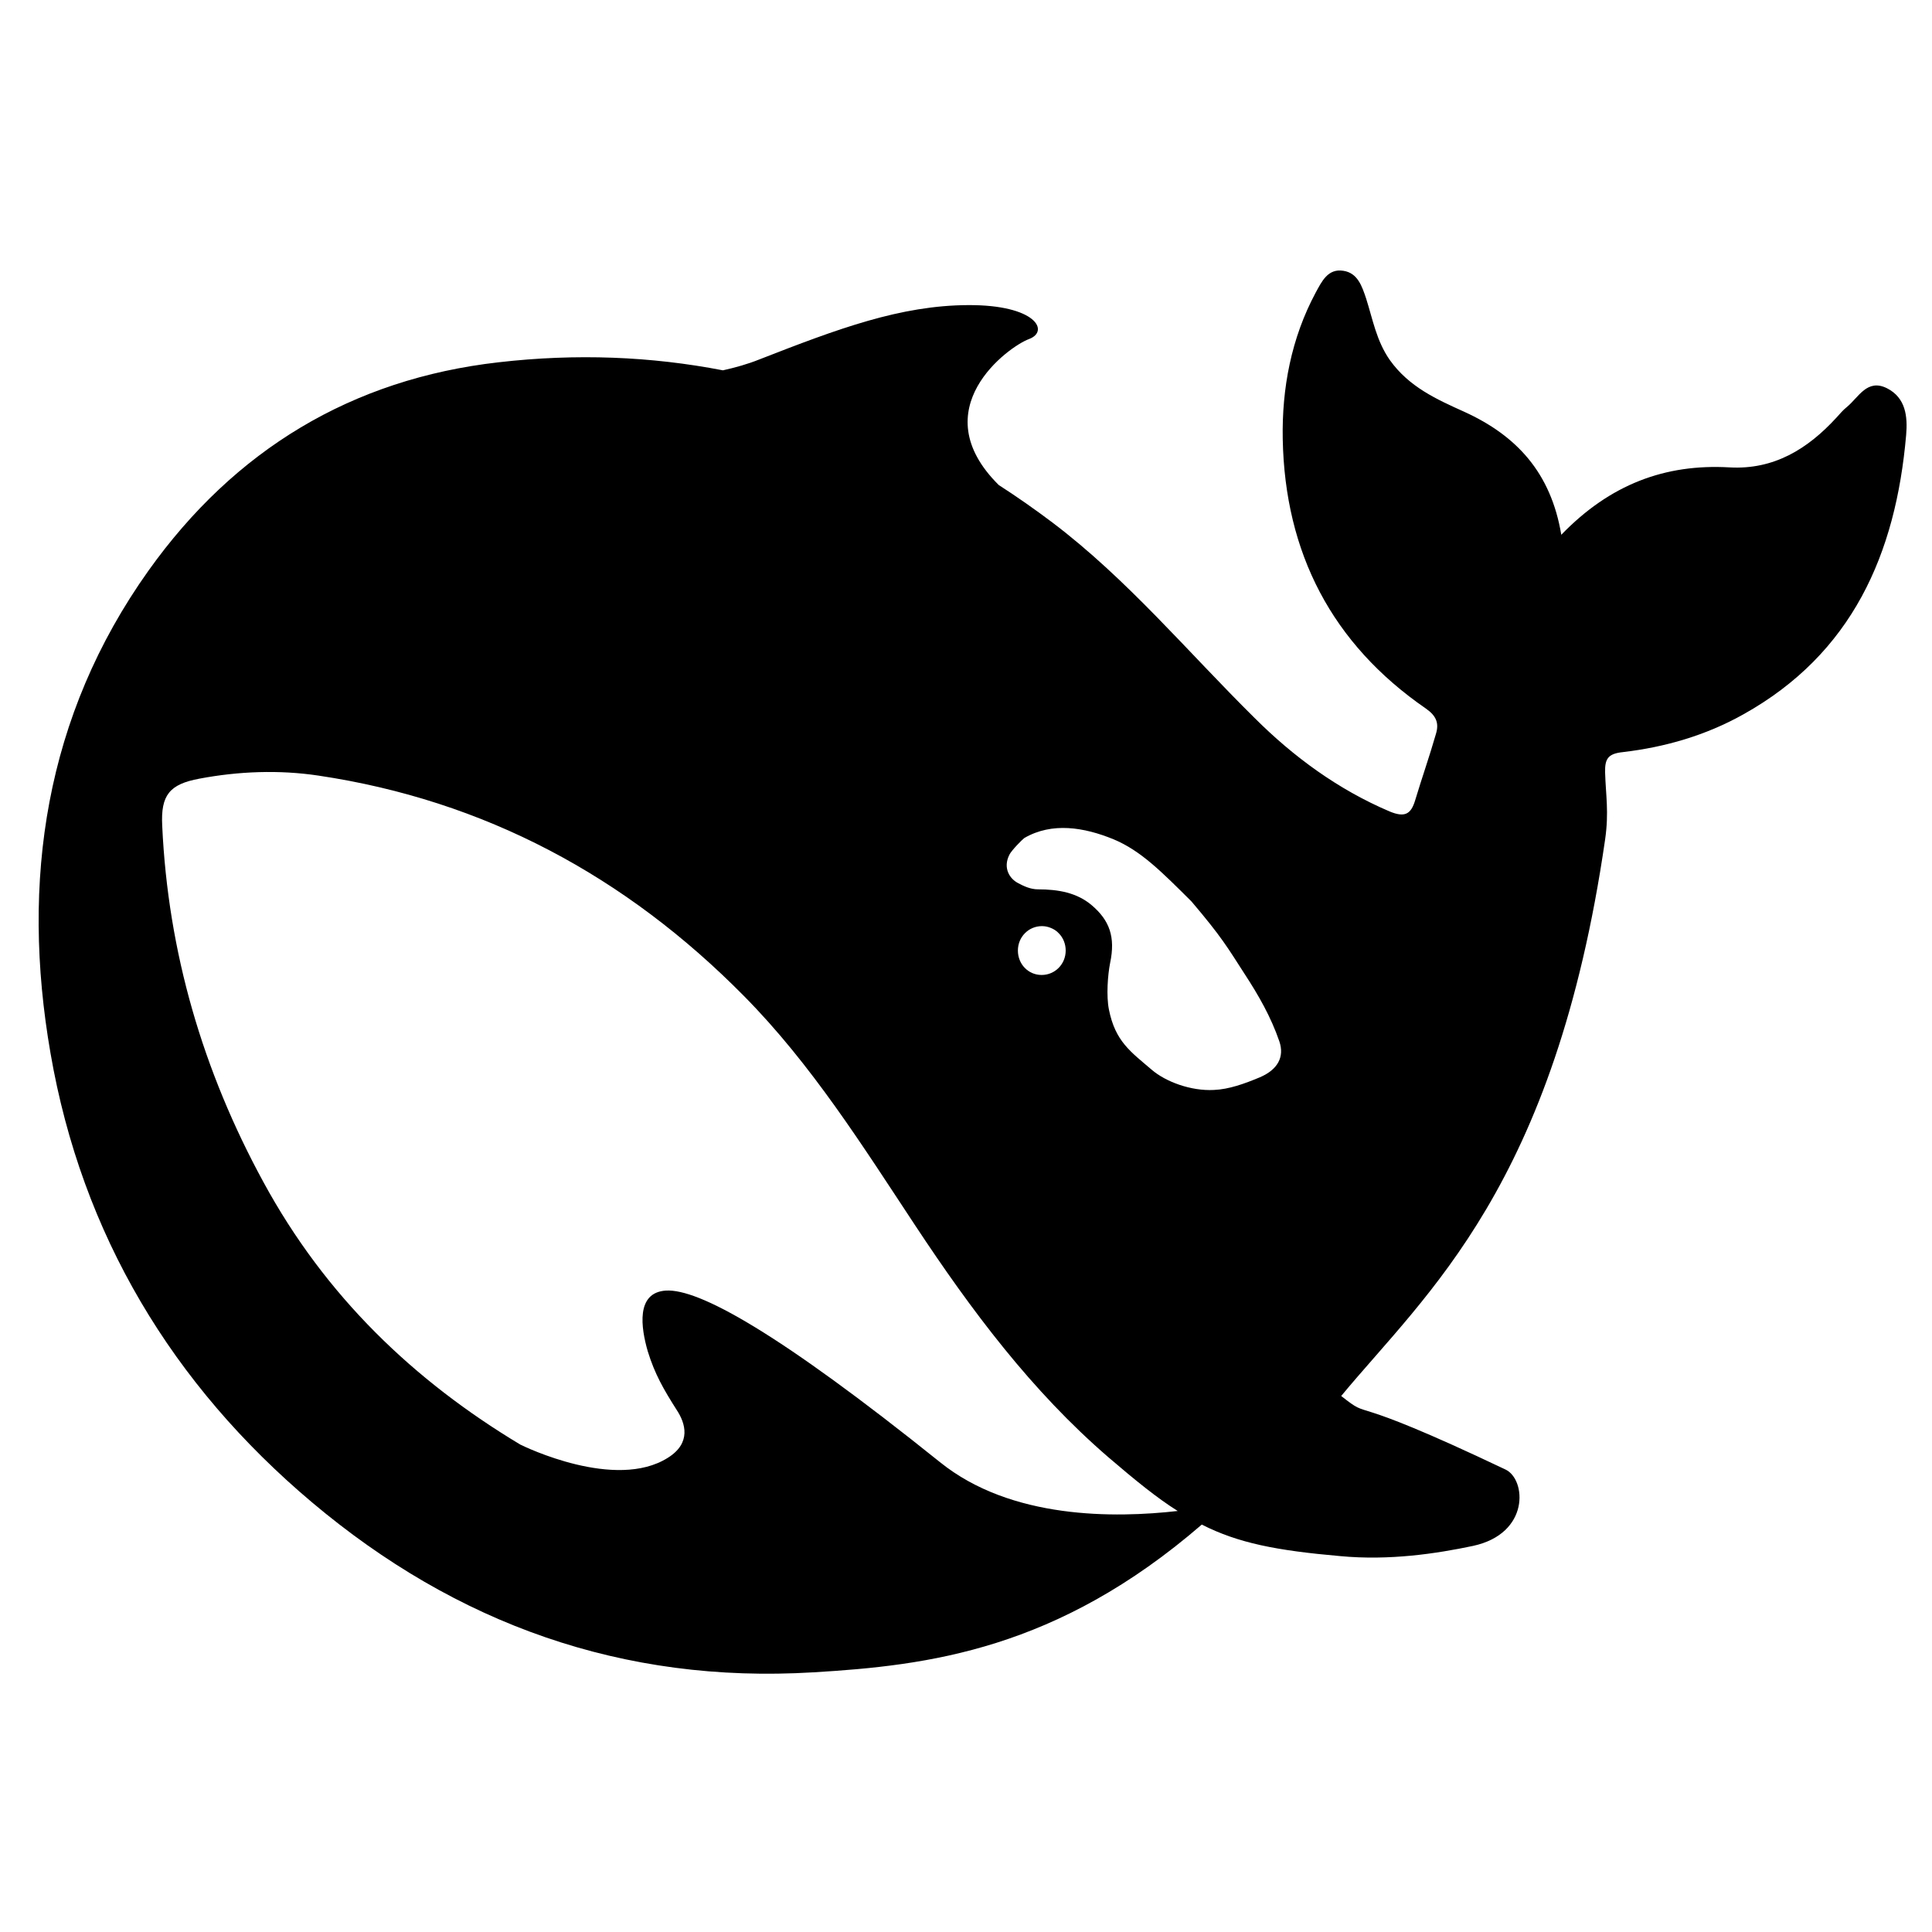
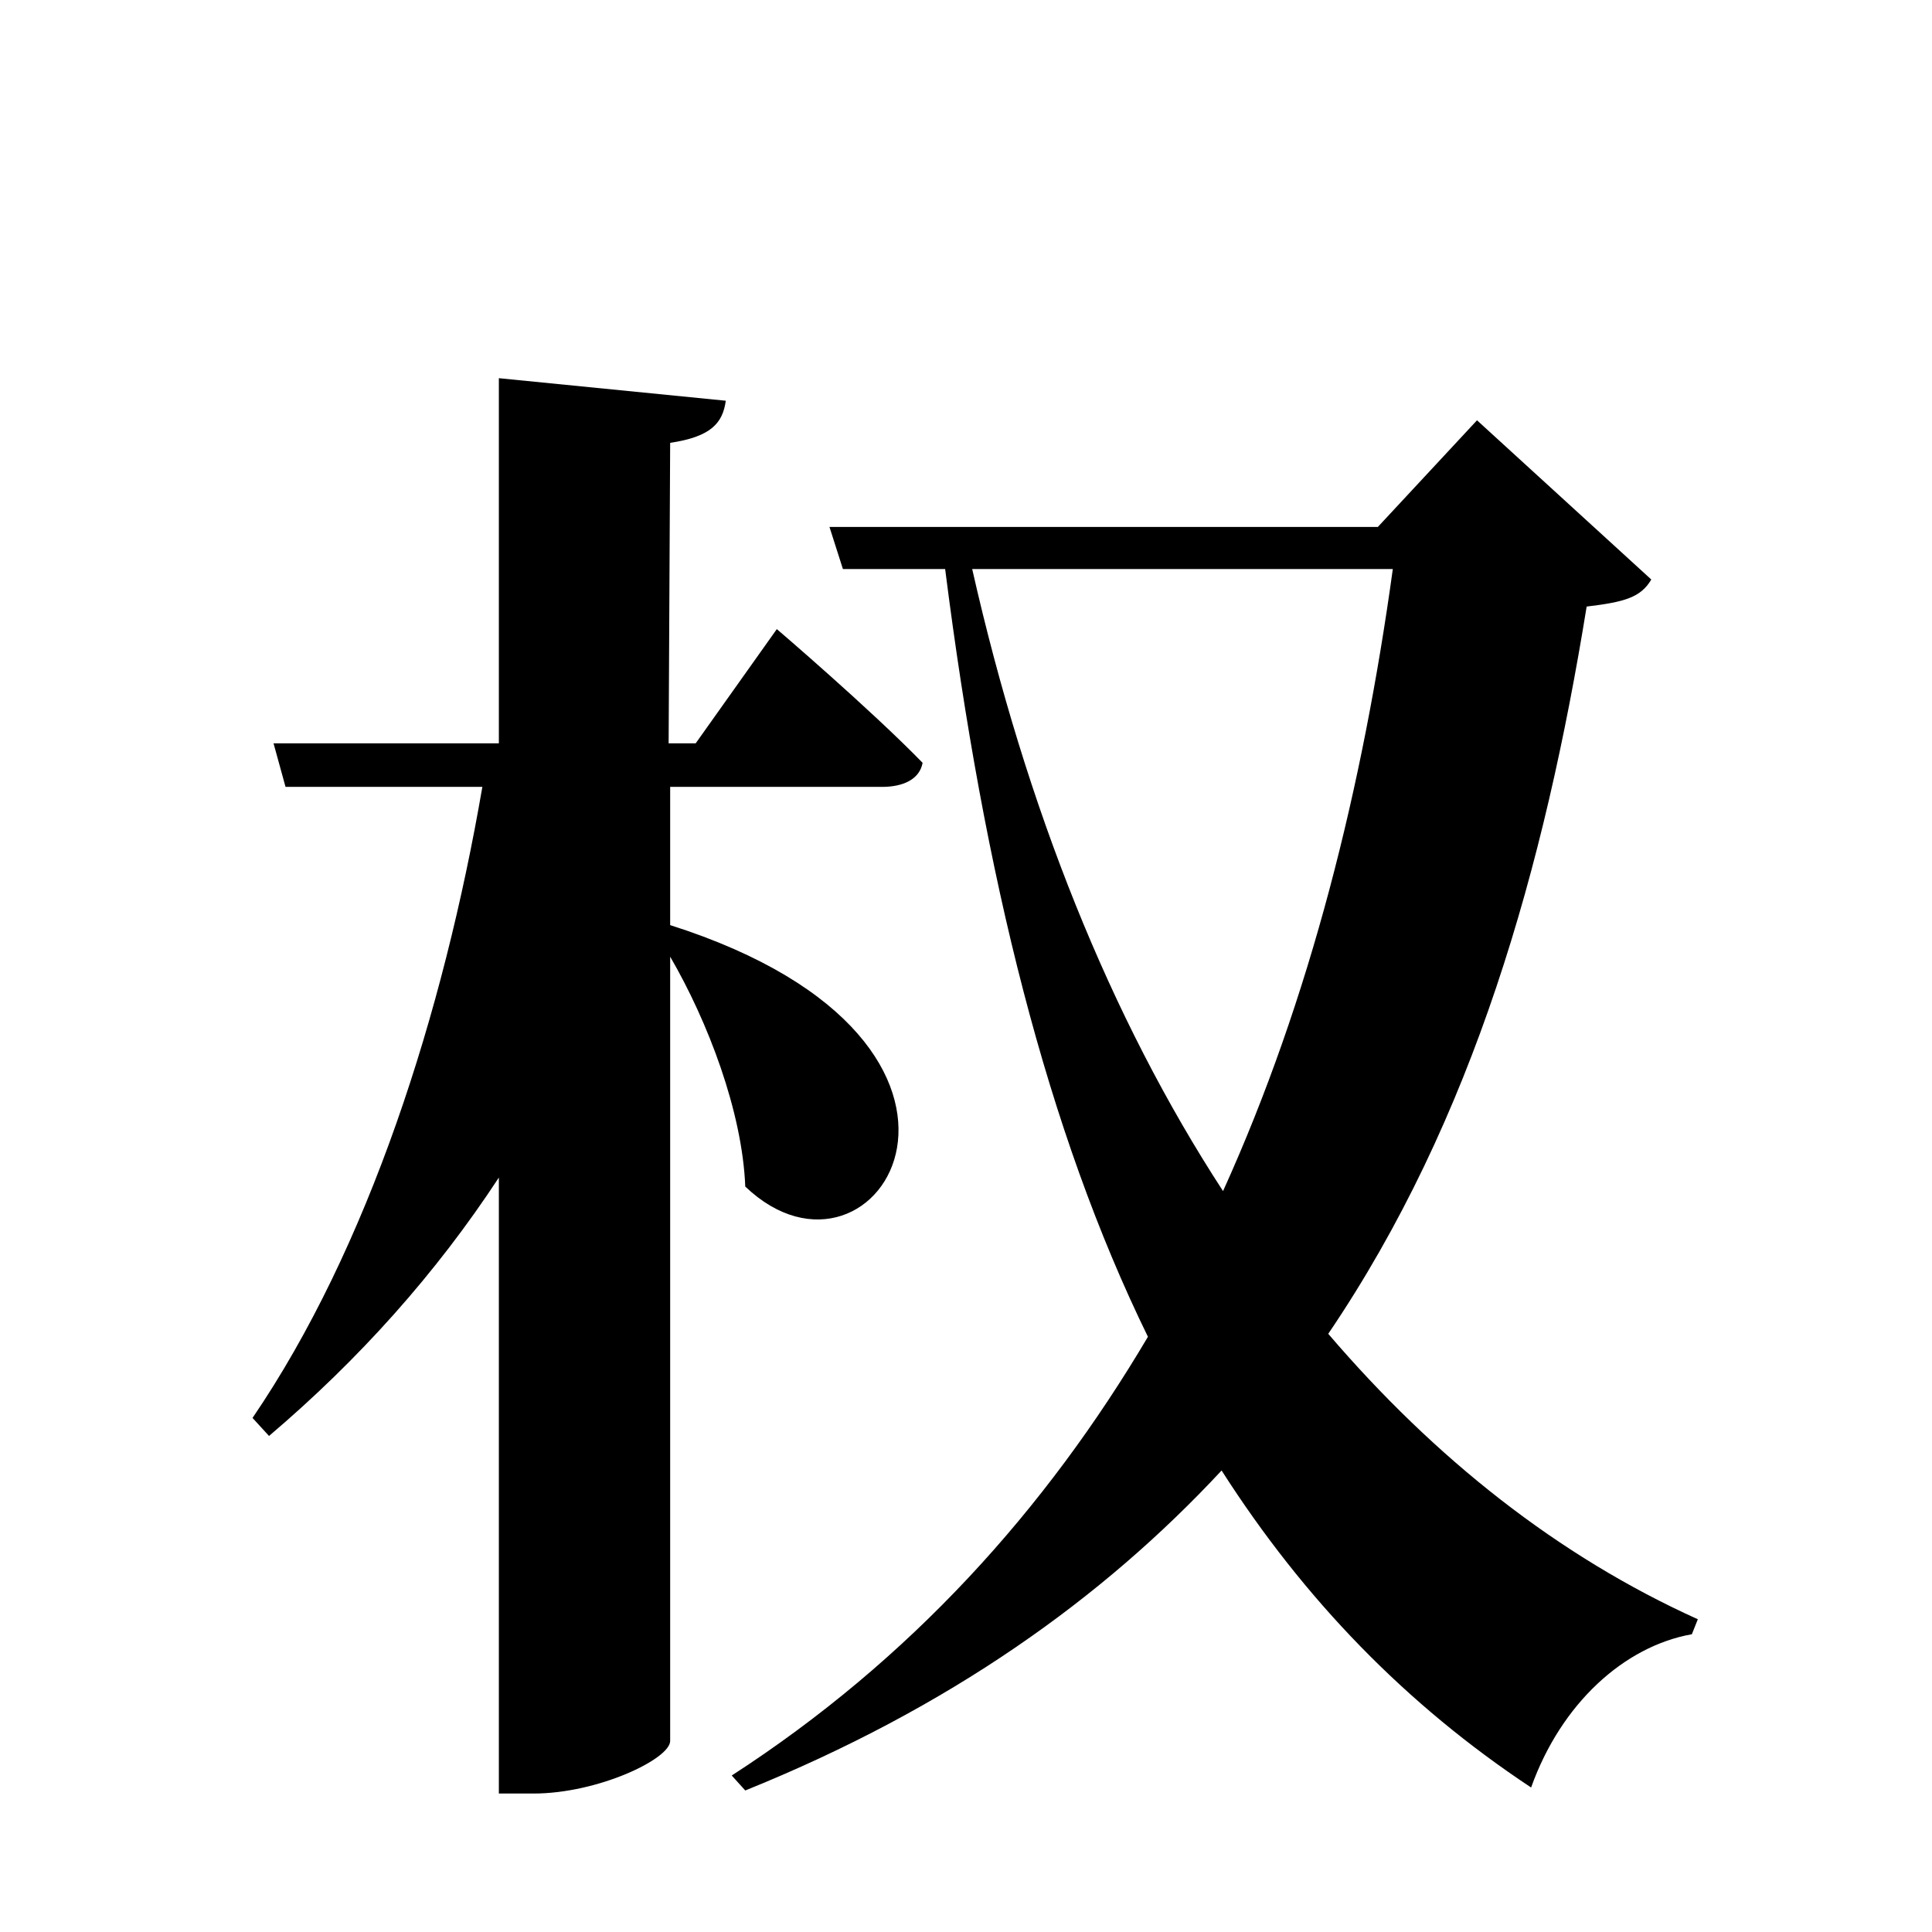
- <svg xmlns="http://www.w3.org/2000/svg" width="50" height="50" viewBox="0 0 50 50" fill="none">
-   <path id="path" d="M48.835 10.048C48.323 9.792 48.102 10.28 47.803 10.528C47.701 10.608 47.614 10.712 47.527 10.808C46.779 11.624 45.905 12.16 44.762 12.096C43.092 12 41.666 12.536 40.406 13.84C40.138 12.232 39.248 11.272 37.893 10.656C37.184 10.336 36.467 10.016 35.97 9.32C35.623 8.824 35.529 8.272 35.356 7.728C35.246 7.4 35.135 7.064 34.765 7.008C34.363 6.944 34.206 7.288 34.048 7.576C33.418 8.752 33.173 10.048 33.197 11.36C33.252 14.312 34.474 16.664 36.9 18.336C37.176 18.528 37.247 18.72 37.16 19C36.995 19.576 36.797 20.136 36.624 20.712C36.514 21.08 36.349 21.16 35.962 21C34.631 20.432 33.481 19.592 32.464 18.576C30.739 16.872 29.179 14.992 27.233 13.52C26.776 13.176 26.319 12.856 25.847 12.552C23.862 10.584 26.107 8.968 26.627 8.776C27.17 8.576 26.816 7.888 25.059 7.896C23.302 7.904 21.695 8.504 19.647 9.304C19.348 9.424 19.032 9.512 18.709 9.584C16.85 9.224 14.92 9.144 12.903 9.376C9.106 9.808 6.073 11.64 3.843 14.768C1.165 18.528 0.534 22.8 1.307 27.256C2.118 31.952 4.466 35.84 8.074 38.88C11.816 42.032 16.125 43.576 21.041 43.28C24.027 43.104 27.352 42.696 31.102 39.456C32.047 39.936 33.04 40.128 34.686 40.272C35.955 40.392 37.176 40.208 38.121 40.008C39.602 39.688 39.499 38.288 38.964 38.032C34.623 35.968 35.576 36.808 34.71 36.128C36.916 33.464 40.24 30.696 41.54 21.728C41.643 21.016 41.556 20.568 41.54 19.992C41.532 19.64 41.611 19.504 42.005 19.464C43.092 19.336 44.148 19.032 45.117 18.488C47.929 16.92 49.064 14.344 49.331 11.256C49.371 10.784 49.324 10.296 48.835 10.048ZM24.326 37.84C20.12 34.464 18.079 33.352 17.236 33.4C16.448 33.448 16.59 34.368 16.763 34.968C16.944 35.56 17.181 35.968 17.512 36.488C17.74 36.832 17.898 37.344 17.283 37.728C15.928 38.584 13.573 37.44 13.462 37.384C10.721 35.736 8.428 33.56 6.813 30.584C5.253 27.72 4.348 24.648 4.198 21.368C4.158 20.576 4.387 20.296 5.159 20.152C6.175 19.96 7.223 19.92 8.239 20.072C12.533 20.712 16.189 22.672 19.253 25.776C21.002 27.544 22.325 29.656 23.689 31.72C25.138 33.912 26.698 36 28.683 37.712C29.384 38.312 29.943 38.768 30.479 39.104C28.864 39.288 26.17 39.328 24.326 37.84ZM26.343 24.6C26.343 24.248 26.619 23.968 26.966 23.968C27.044 23.968 27.115 23.984 27.178 24.008C27.265 24.04 27.344 24.088 27.407 24.16C27.517 24.272 27.58 24.432 27.58 24.6C27.58 24.952 27.304 25.232 26.957 25.232C26.611 25.232 26.343 24.952 26.343 24.6ZM32.606 27.88C32.205 28.048 31.803 28.192 31.416 28.208C30.818 28.24 30.164 27.992 29.81 27.688C29.258 27.216 28.864 26.952 28.699 26.128C28.628 25.776 28.668 25.232 28.73 24.92C28.872 24.248 28.714 23.816 28.25 23.424C27.872 23.104 27.391 23.016 26.863 23.016C26.666 23.016 26.485 22.928 26.351 22.856C26.13 22.744 25.949 22.464 26.123 22.12C26.178 22.008 26.446 21.736 26.509 21.688C27.226 21.272 28.053 21.408 28.817 21.72C29.526 22.016 30.061 22.56 30.834 23.328C31.622 24.256 31.763 24.512 32.212 25.208C32.567 25.752 32.89 26.312 33.11 26.952C33.245 27.352 33.071 27.68 32.606 27.88Z" fill="#000" fill-opacity="1" fill-rule="nonzero" />
+ <svg xmlns="http://www.w3.org/2000/svg" width="50" height="50" viewBox="0 0 24 24">
+   <g fill="#000" transform="translate(2.67 1.5)">
+     <path d="M14.632 5.569C14.259 8.275 13.606 10.907 12.523 13.296C11.124 11.149 10.078 8.536 9.407 5.569ZM7.634 5.046 7.801 5.569H9.071C9.556 9.395 10.34 12.549 11.59 15.106C10.321 17.252 8.641 19.119 6.42 20.556L6.588 20.742C9.127 19.716 11.03 18.353 12.505 16.767C13.531 18.372 14.8 19.679 16.35 20.705C16.723 19.66 17.507 18.951 18.347 18.801L18.421 18.615C16.685 17.831 15.155 16.618 13.83 15.069C15.64 12.4 16.517 9.264 17.04 6.035C17.507 5.979 17.712 5.923 17.843 5.699L15.678 3.721L14.446 5.046ZM3.527 3.198V7.734H0.728L0.877 8.275H3.322C2.837 11.093 1.904 14.005 0.467 16.114L0.672 16.338C1.792 15.386 2.744 14.322 3.527 13.128V20.78H3.957C4.759 20.78 5.655 20.35 5.655 20.127V10.384C6.122 11.187 6.551 12.306 6.588 13.24C8.231 14.807 10.284 11.466 5.655 9.992V8.275H8.287C8.548 8.275 8.753 8.182 8.791 7.976C8.137 7.304 6.98 6.315 6.98 6.315L5.972 7.734H5.636L5.655 4.001C6.159 3.926 6.308 3.758 6.346 3.478Z" />
+   </g>
</svg>
